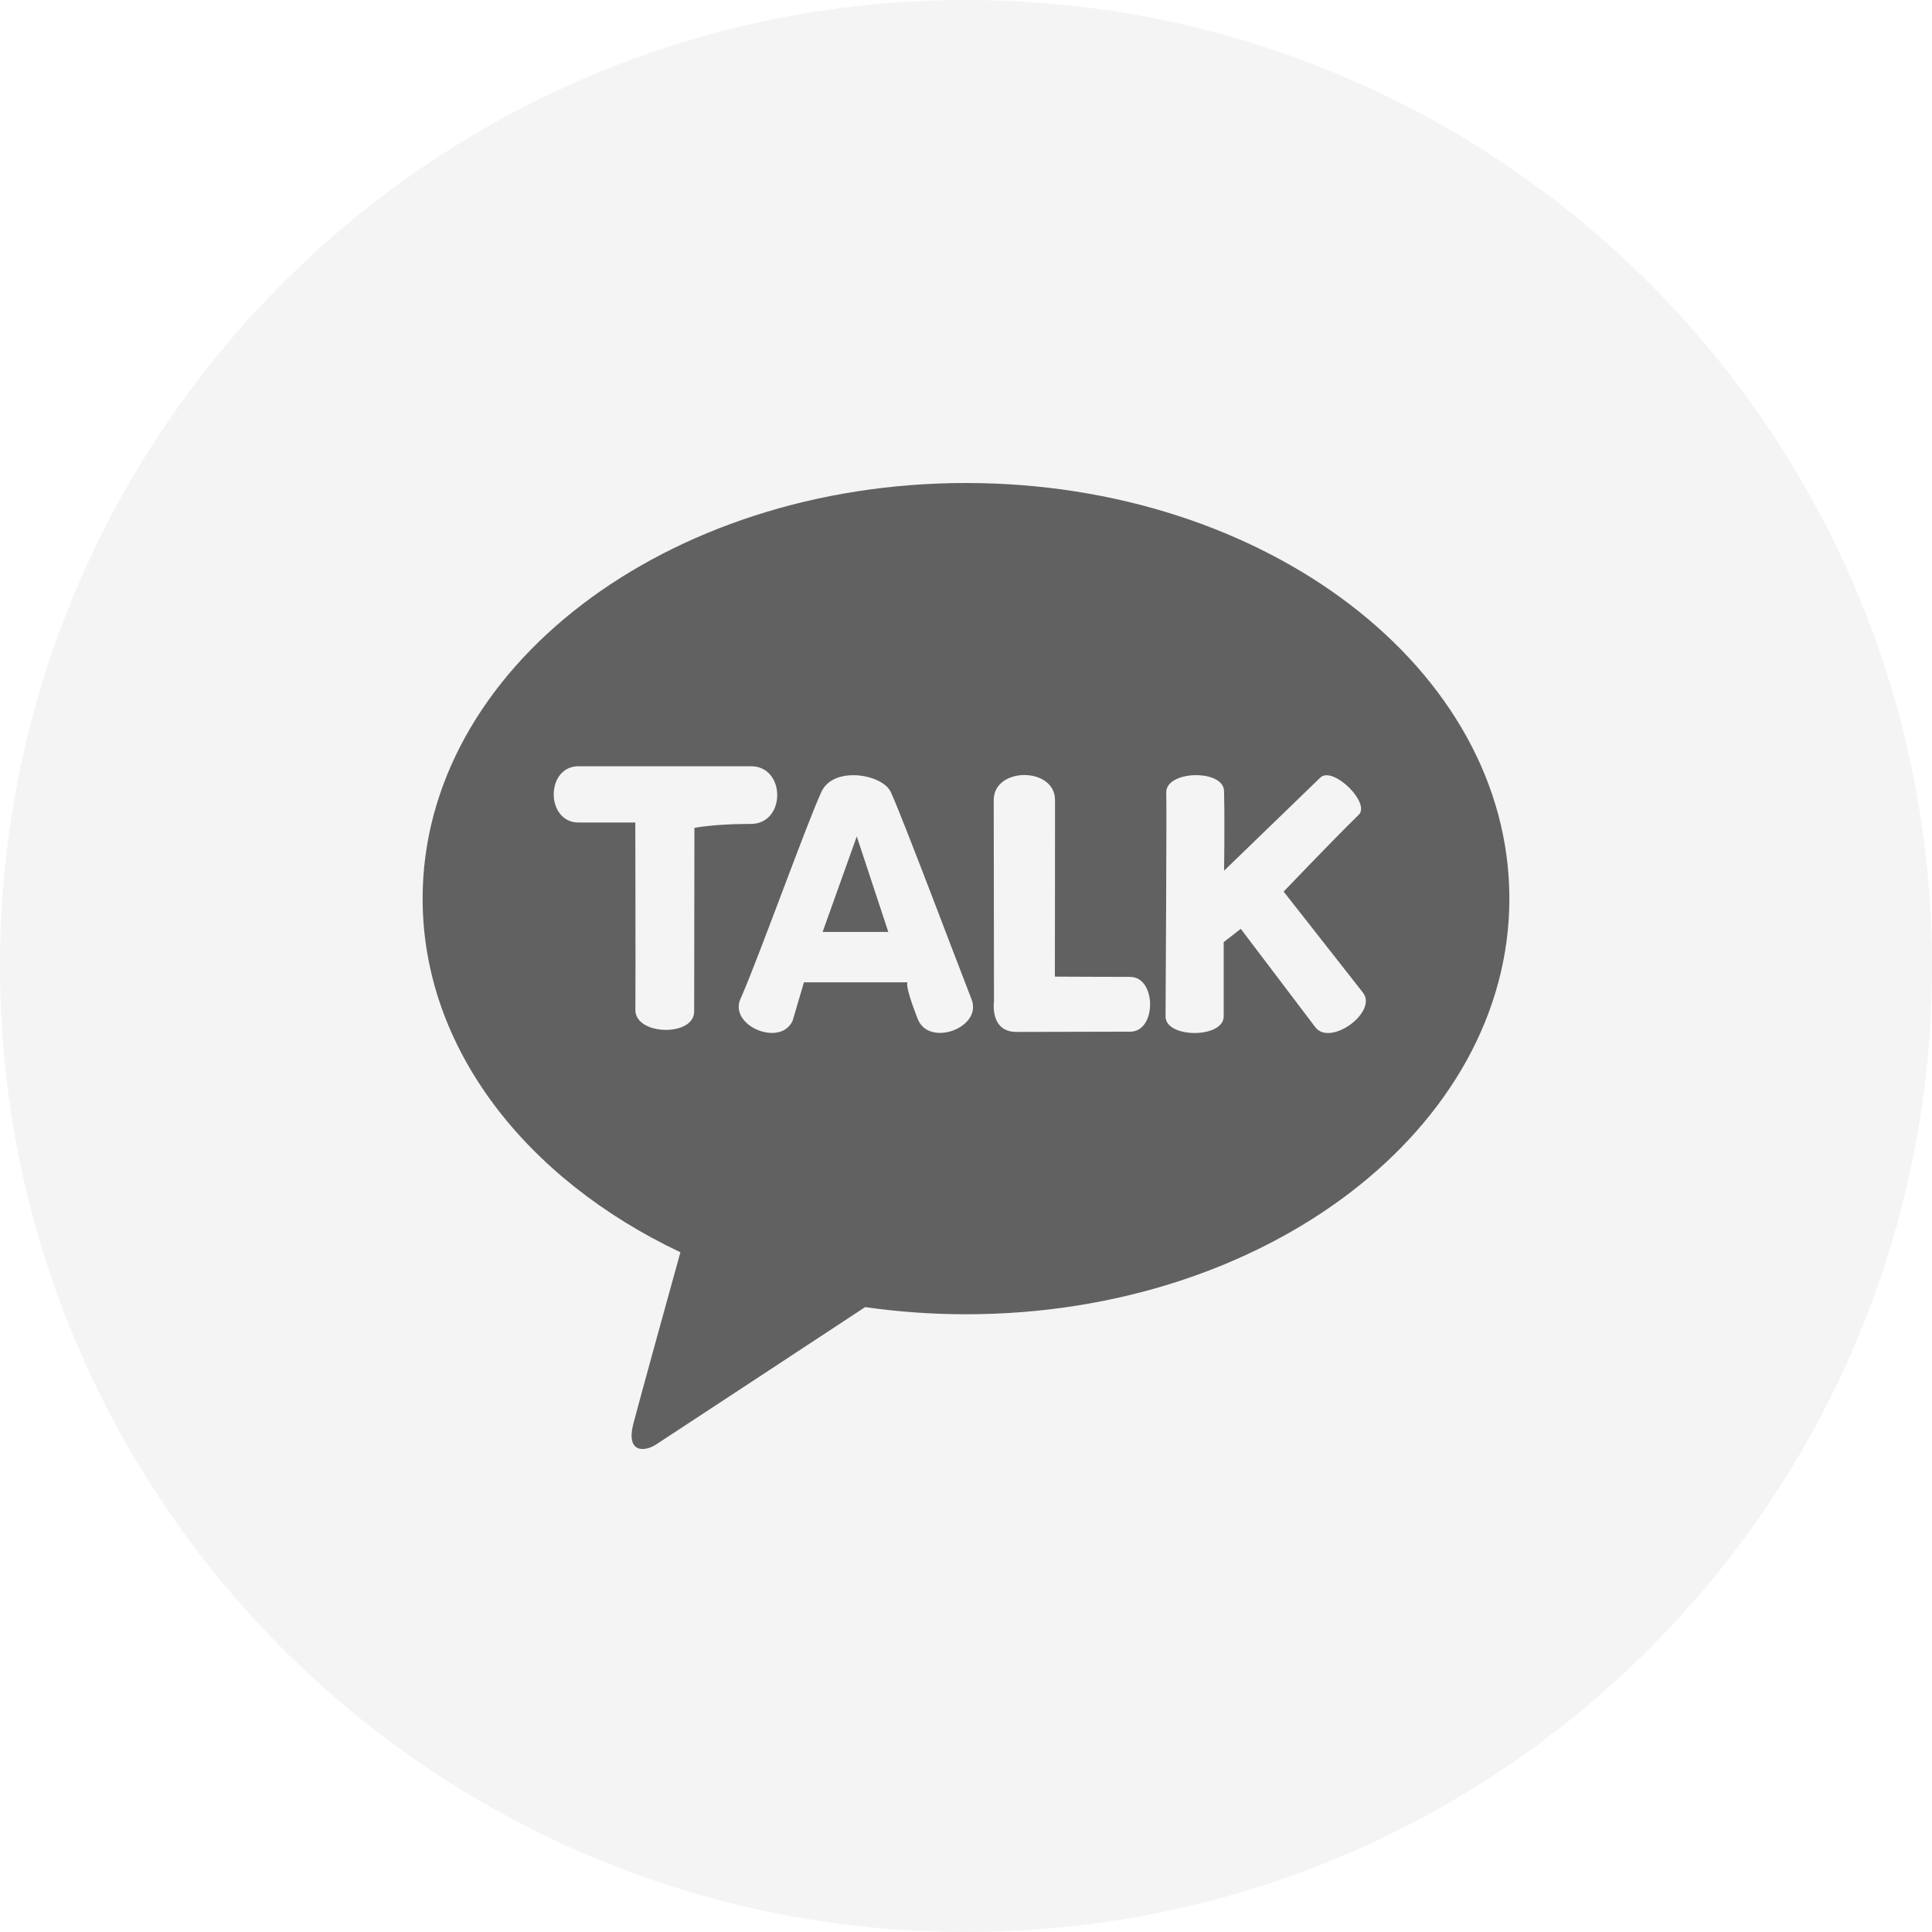
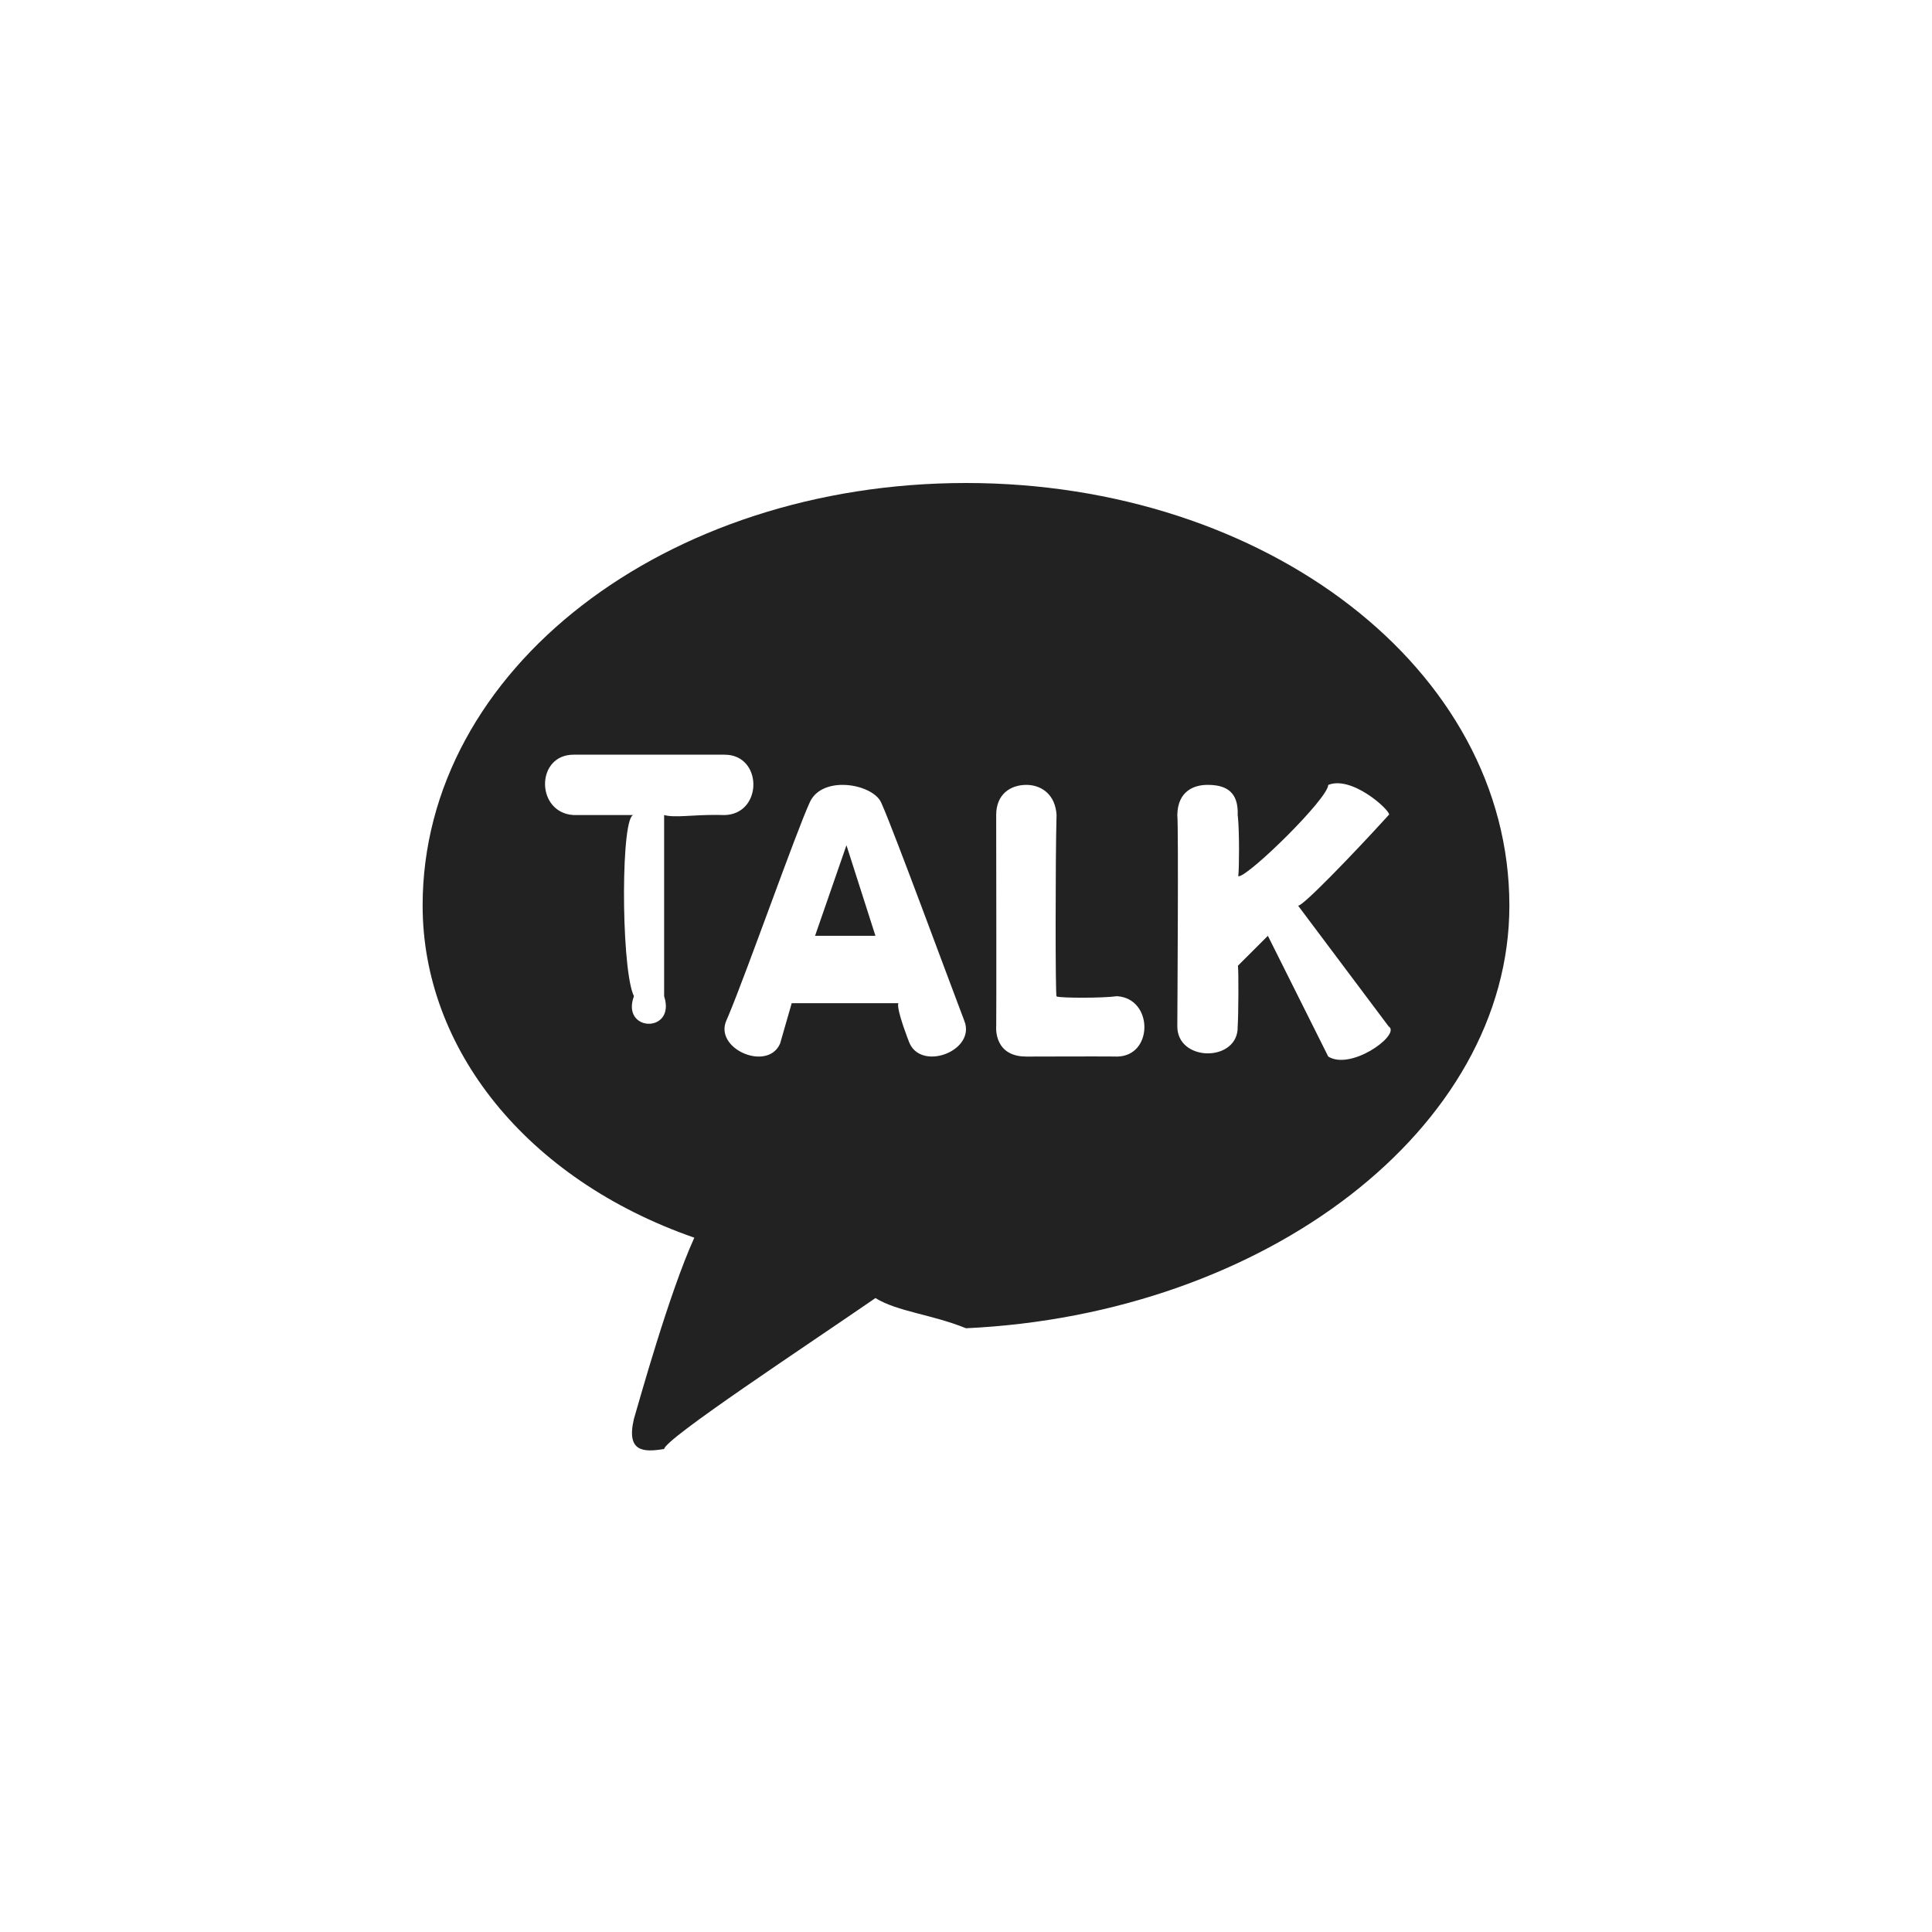
- <svg xmlns="http://www.w3.org/2000/svg" width="80px" height="80px" viewBox="0 0 80 80" version="1.1">
-   <g id="Page-1" stroke="none" stroke-width="1" fill="none" fill-rule="evenodd">
-     <g id="[MO]-CS_매장찾기상세_팝업_full_v0.8_200909" transform="translate(-268, -5137)">
-       <g id="02-contents" transform="translate(39, 198)">
-         <g id="02-10-share" transform="translate(125, 4939)">
-           <g id="btn_sns_kakaotalk_80" transform="translate(104, 0)">
-             <rect id="Rectangle" x="0" y="0" width="80" height="80" />
-             <g id="ic" stroke-width="1" fill-rule="evenodd">
-               <circle id="Oval" fill="#F4F4F4" cx="40" cy="40" r="40" />
-               <path d="M40,20 C52.427,20 62.5,27.705 62.5,37.21 C62.5,46.715 52.427,54.421 40,54.421 C38.573,54.421 37.176,54.318 35.824,54.124 C33.33,55.765 27.552,59.565 27.164,59.815 C26.671,60.134 25.918,60.15 26.223,58.966 C26.47,58.012 27.703,53.553 28.174,51.854 C21.768,48.82 17.5,43.397 17.5,37.21 C17.5,27.705 27.573,20 40,20 Z M49.53,32.097 C48.912,32.097 48.279,32.344 48.292,32.821 C48.314,33.643 48.269,40.744 48.264,41.95 L48.264,42.09 C48.264,42.969 50.49,43.001 50.66,42.189 L50.671,42.088 L50.671,39.011 L51.378,38.461 L54.47,42.542 C55.075,43.315 56.939,41.987 56.487,41.178 L56.436,41.101 L53.153,36.919 C53.153,36.919 55.23,34.745 56.164,33.835 L56.259,33.742 C56.753,33.267 55.296,31.813 54.731,32.152 L54.672,32.197 C54.191,32.659 50.902,35.845 50.697,36.044 L50.687,36.054 C50.687,36.054 50.715,34.105 50.688,32.909 L50.685,32.757 C50.674,32.344 50.186,32.129 49.654,32.1 L49.53,32.097 Z M35.333,32.099 C34.781,32.099 34.244,32.295 34.017,32.782 C33.457,33.971 31.488,39.447 30.734,41.196 L30.663,41.358 C30.179,42.437 32.192,43.322 32.771,42.36 L32.821,42.265 L33.289,40.677 L37.58,40.677 C37.58,40.677 37.445,40.737 37.932,42.015 L38.003,42.197 C38.45,43.339 40.558,42.605 40.264,41.486 L40.23,41.38 C39.591,39.746 37.421,33.982 36.917,32.868 L36.877,32.782 C36.7,32.414 36.101,32.144 35.487,32.104 L35.333,32.099 Z M42.418,32.092 C41.782,32.092 41.145,32.439 41.148,33.134 C41.151,34.704 41.156,39.048 41.158,40.759 L41.159,41.465 C41.159,41.465 40.989,42.613 41.94,42.722 L42.091,42.73 C43.13,42.73 45.349,42.721 46.542,42.72 L46.799,42.72 C47.861,42.72 47.894,40.616 46.911,40.46 L46.793,40.451 C45.787,40.451 44.023,40.442 43.723,40.44 L43.68,40.44 L43.68,40.265 C43.681,39.308 43.688,34.686 43.686,33.246 L43.686,33.128 C43.684,32.483 43.133,32.14 42.544,32.097 L42.418,32.092 Z M31.09,31.728 L23.959,31.728 C22.629,31.728 22.588,33.906 23.828,34.052 L23.961,34.059 L26.307,34.059 L26.307,34.229 C26.309,35.217 26.32,40.231 26.31,41.708 L26.309,41.823 C26.311,42.845 28.577,42.932 28.735,41.988 L28.744,41.879 L28.754,34.282 C28.754,34.282 29.461,34.133 30.851,34.118 L31.089,34.117 C32.498,34.118 32.547,31.884 31.231,31.735 L31.09,31.728 Z M35.477,34.635 L36.783,38.589 L34.063,38.589 L35.477,34.635 Z" id="Combined-Shape" fill="#616161" />
+ <svg xmlns="http://www.w3.org/2000/svg" width="64px" height="64px" viewBox="0 0 64 64" version="1.1">
+   <g id="디자인" stroke="none" stroke-width="1" fill="none" fill-rule="evenodd">
+     <g id="M/MKT4002_이벤트상세" transform="translate(-376, -910)">
+       <g id="01-top" transform="translate(0, 168)">
+         <g id="icon_share" transform="translate(184, 742)">
+           <g id="btn_sns_kakaotalk_48" transform="translate(192, 0)">
+             <rect id="Rectangle" x="0" y="0" width="64" height="64" />
+             <g id="ic" fill="#222222">
+               <path d="M32,16 C41.941,16 50,22.164 50,30 C50,37.372 41.941,43.537 32,44 C30.858,43.537 29.741,43.455 29,43 C26.664,44.612 22.041,47.652 22,48 C21.337,48.107 20.734,48.12 21,47 C21.176,46.409 22.163,42.843 23,41 C17.414,39.056 14,34.717 14,30 C14,22.164 22.058,16 32,16 Z M44.108,25.967 L44,26 C43.991,26.454 41.425,28.966 41.046,29.026 L41.017,29.023 L41.021,29 C41.05,28.763 41.058,27.585 41.009,27.078 L41,27 C41.031,26.232 40.615,26.025 40.103,26.002 L40,26 C39.547,26 39.013,26.209 39,27 C39.043,27.33 39.002,33.581 39,33.981 L39,34 C39.001,35.15 40.89,35.19 40.996,34.123 L41,34 C41.028,33.573 41.031,32.155 41.009,32.001 L41.006,31.993 L42,31 L44,35 C44.738,35.459 46.308,34.346 46.038,34.032 L46,34 L43,30 C43.123,30.062 44.875,28.236 45.89,27.121 L46,27 C46.174,26.973 44.951,25.775 44.108,25.967 Z M34,26 C33.49,26 32.999,26.294 33,27 C33.003,28.509 33.009,33.642 33.001,33.983 L33,34 C33.009,33.933 32.878,34.901 33.846,34.993 L34,35 C34.553,35 36.263,34.992 36.884,34.998 L37,35 C38.172,34.991 38.209,33.206 37.125,33.015 L37,33 C36.536,33.068 35.125,33.063 35.007,33.01 L35,33 C34.957,33.06 34.962,28.374 34.997,27.106 L35,27 C34.961,26.339 34.533,26.041 34.094,26.004 L34,26 Z M27.912,26 C27.457,26 27.013,26.165 26.826,26.575 C26.366,27.575 24.753,32.163 24.127,33.655 L24.061,33.808 C23.664,34.714 25.308,35.458 25.793,34.663 L25.841,34.572 L26.226,33.233 L29.764,33.233 C29.764,33.233 29.654,33.284 30.049,34.348 L30.113,34.515 C30.48,35.475 32.208,34.863 31.979,33.924 L31.948,33.826 C31.424,32.452 29.643,27.615 29.221,26.656 L29.185,26.575 C29.039,26.268 28.551,26.041 28.049,26.005 L27.912,26 Z M24,25 L19,25 C17.784,25 17.743,26.787 18.87,26.985 L19,27 L21,27 C20.568,26.924 20.566,31.832 20.964,32.915 L21,33 C20.574,34.154 22.277,34.236 22.034,33.124 L22,33 L22,27 C22.373,27.097 22.904,26.99 23.759,26.995 L24,27 C25.229,26.972 25.275,25.138 24.132,25.007 L24,25 Z M28.04,28 L29,31 L27,31 L28.04,28 Z" id="Combined-Shape" />
            </g>
          </g>
        </g>
      </g>
    </g>
  </g>
</svg>
